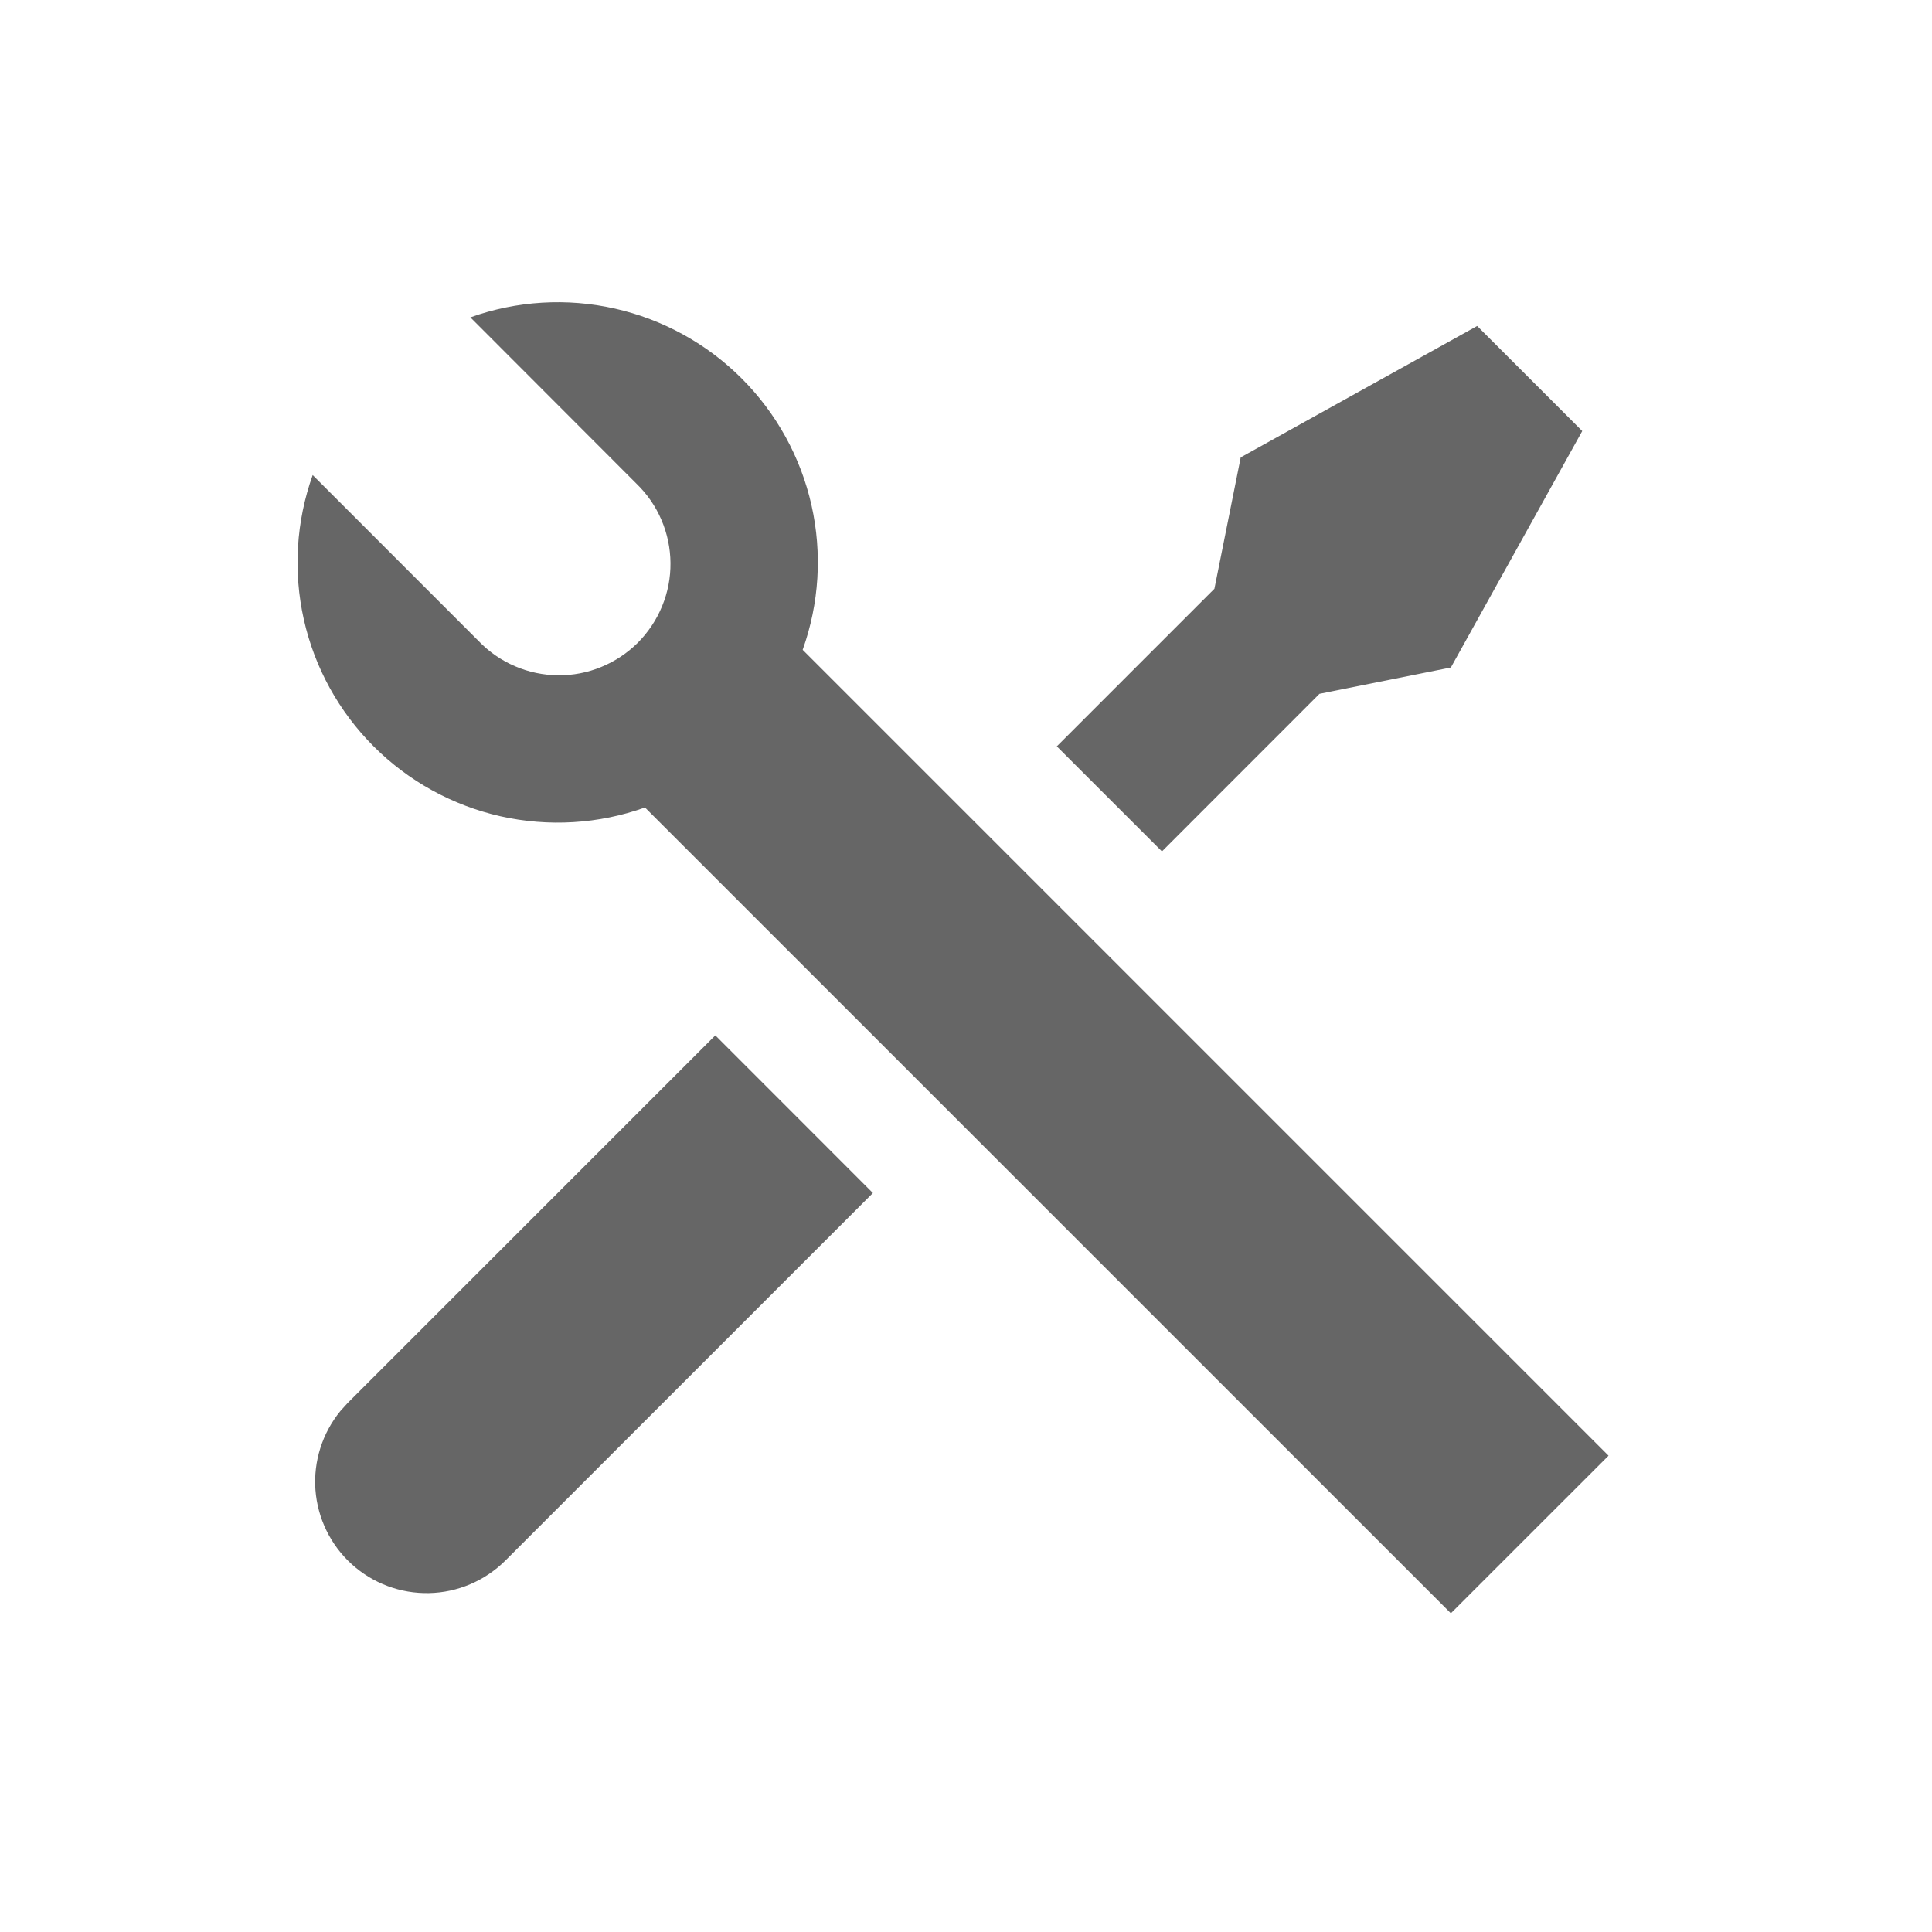
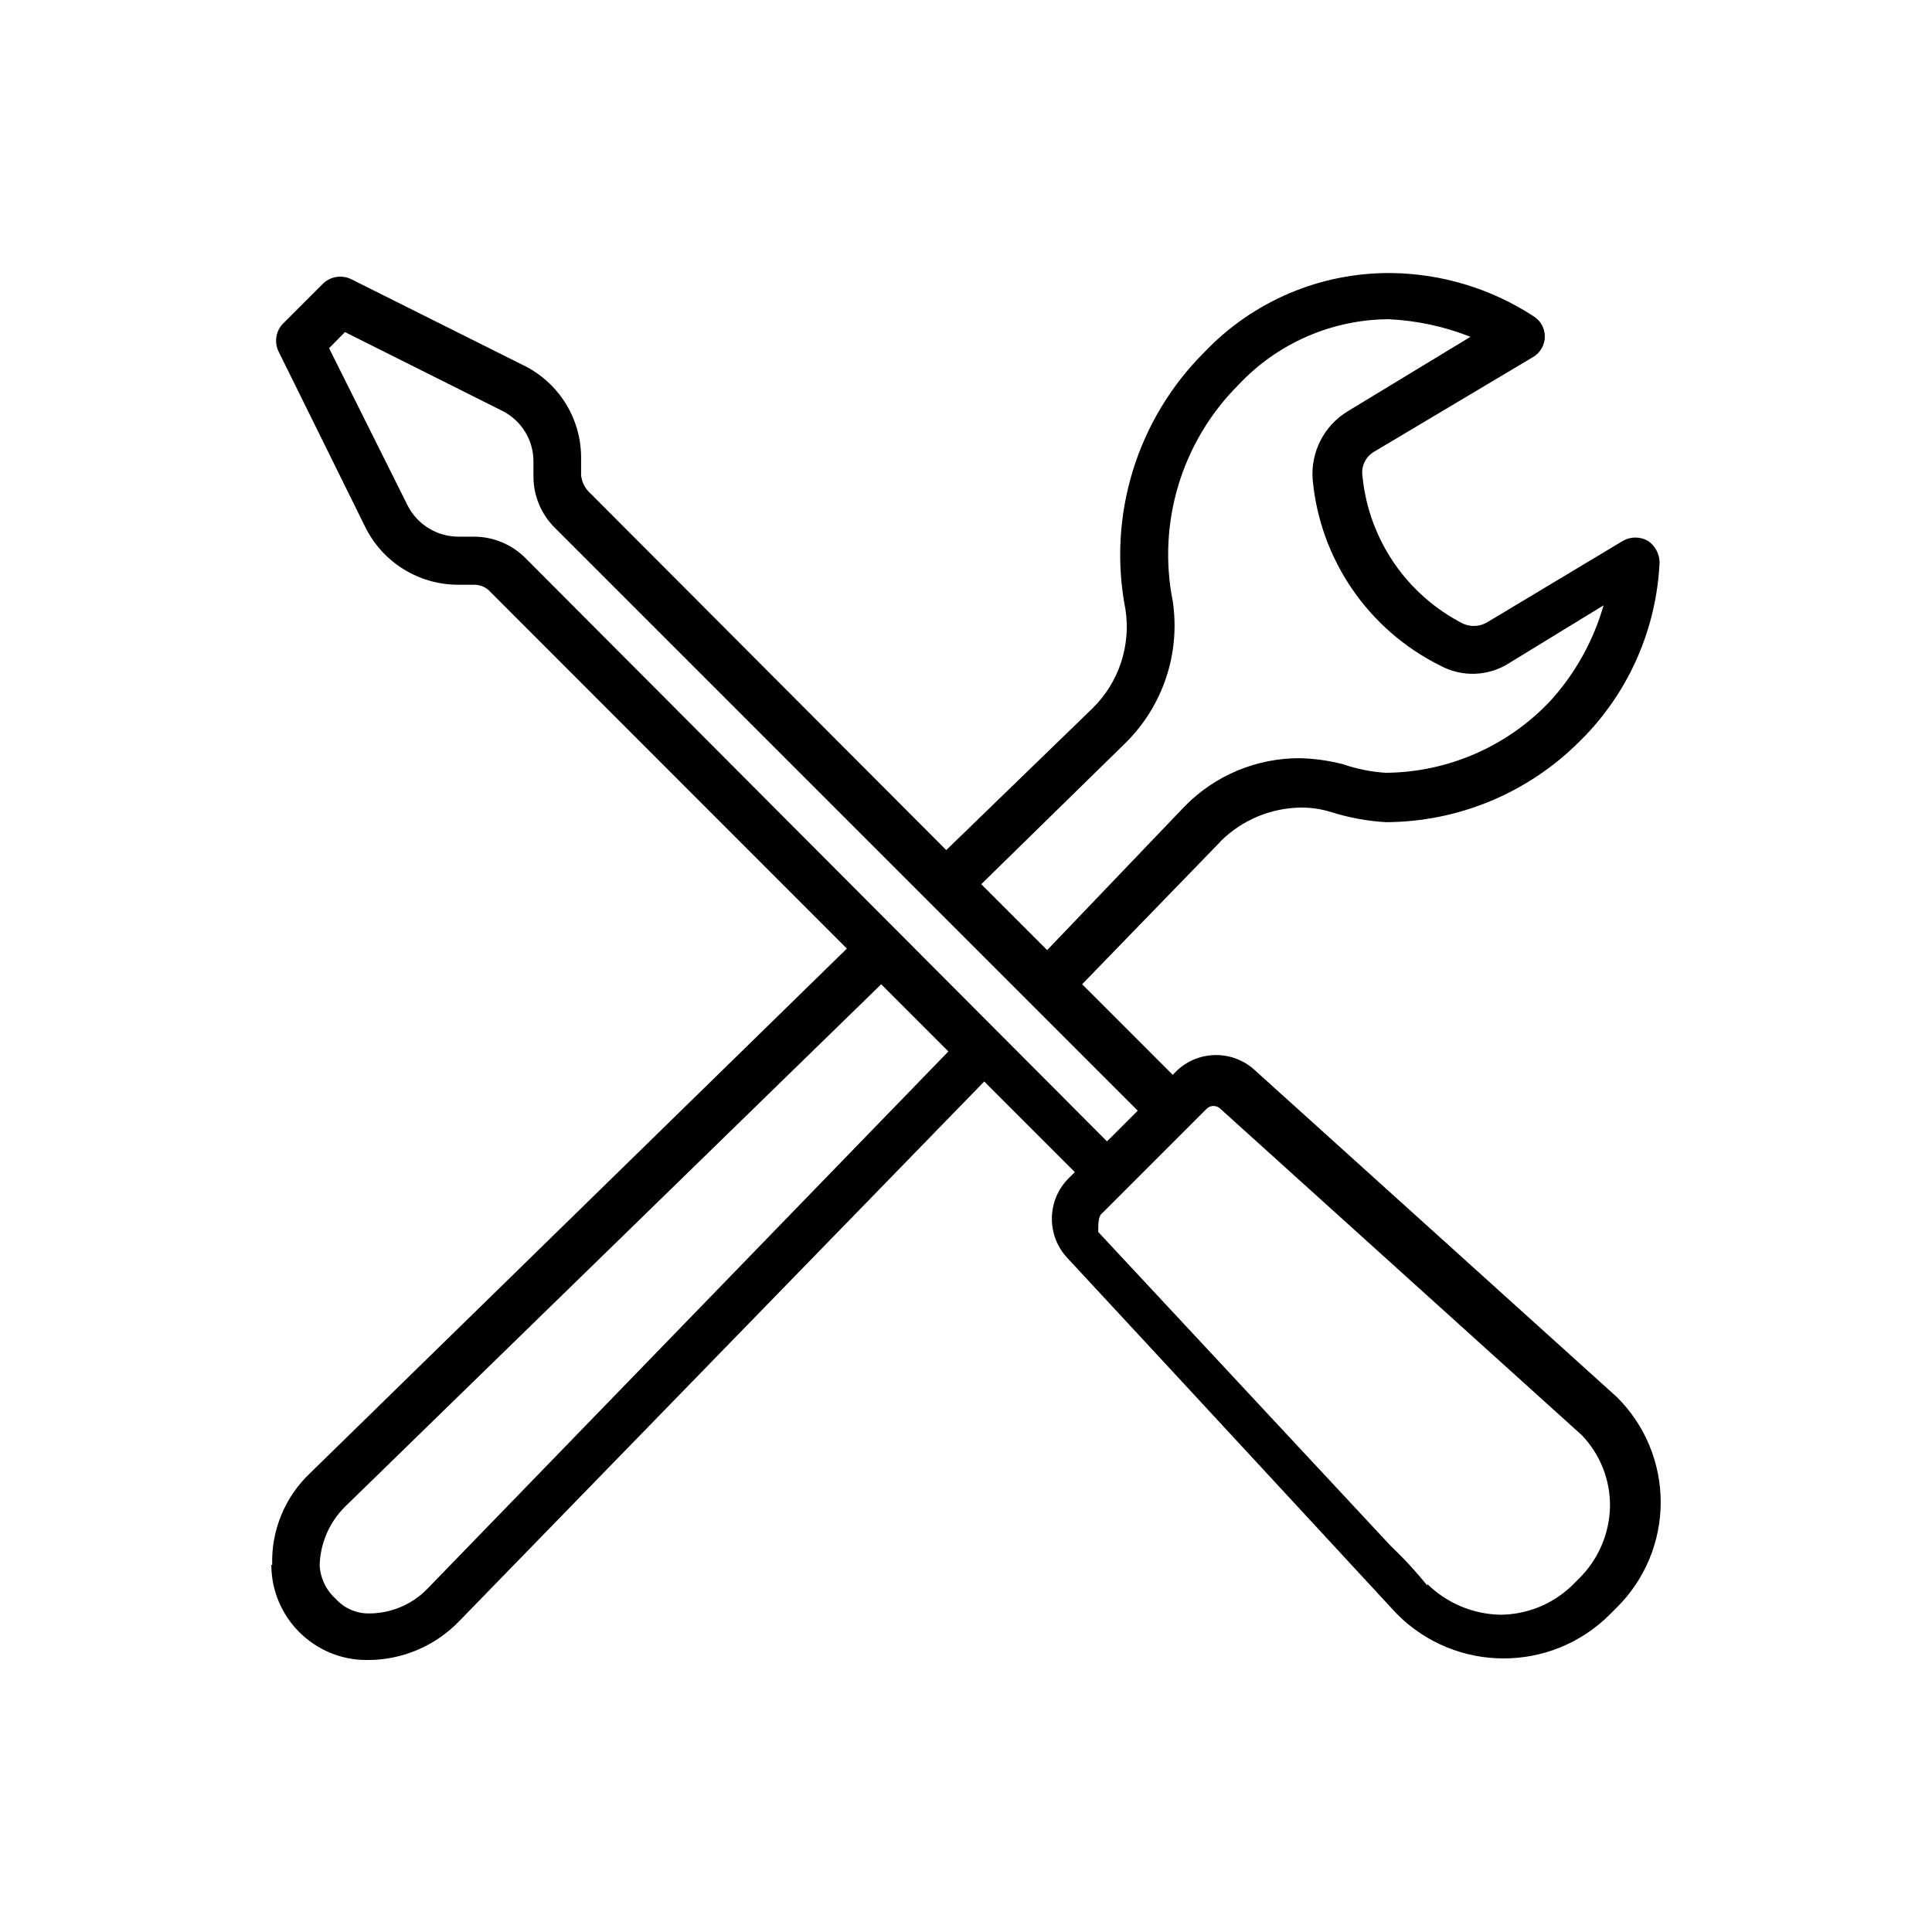
- <svg xmlns="http://www.w3.org/2000/svg" width="26" height="26" viewBox="0 0 26 26" fill="none">
-   <path d="M6.33 4.271C6.954 4.048 7.628 4.007 8.275 4.153C8.921 4.299 9.513 4.625 9.981 5.093C10.45 5.562 10.776 6.154 10.921 6.8C11.066 7.447 11.025 8.121 10.802 8.745L21.647 19.59L19.525 21.711L8.68 10.867C8.056 11.09 7.382 11.13 6.735 10.985C6.089 10.839 5.497 10.513 5.029 10.045C4.56 9.576 4.234 8.984 4.089 8.338C3.944 7.691 3.985 7.017 4.208 6.393L6.444 8.63C6.582 8.773 6.748 8.888 6.931 8.966C7.114 9.045 7.311 9.086 7.51 9.088C7.709 9.09 7.907 9.052 8.091 8.976C8.275 8.901 8.443 8.789 8.584 8.649C8.724 8.508 8.836 8.34 8.911 8.156C8.987 7.972 9.025 7.774 9.023 7.575C9.021 7.376 8.98 7.179 8.901 6.996C8.823 6.813 8.708 6.647 8.565 6.509L6.329 4.27L6.33 4.271ZM16.697 6.155L19.879 4.387L21.293 5.801L19.525 8.983L17.757 9.337L15.637 11.458L14.222 10.044L16.343 7.923L16.697 6.155ZM9.626 13.933L11.747 16.055L6.797 21.005C6.524 21.275 6.158 21.431 5.774 21.439C5.389 21.447 5.017 21.308 4.732 21.049C4.448 20.791 4.274 20.433 4.245 20.05C4.217 19.667 4.337 19.288 4.58 18.99L4.677 18.883L9.627 13.933H9.626Z" fill="#666666" />
+ <svg xmlns="http://www.w3.org/2000/svg" id="Layer_1" data-name="Layer 1" viewBox="0 0 90 90">
+   <path d="M12.64,72.9a4.44,4.44,0,0,0,4.43,4.43,5.92,5.92,0,0,0,4.35-1.84L45.85,50.38l4.22,4.22-.27.27a2.67,2.67,0,0,0-.07,3.74c3.54,3.81,15,16.2,15.31,16.54l.07.07a7,7,0,0,0,9.87,0l.34-.34a6.9,6.9,0,0,0,0-9.8L58.44,49.84A2.66,2.66,0,0,0,54.7,50l-.07.07-4.22-4.22,6.4-6.6.06-.07a5.4,5.4,0,0,1,3.75-1.56,4.61,4.61,0,0,1,1.36.2,10.5,10.5,0,0,0,2.58.48,12.81,12.81,0,0,0,9-3.74l.28-.28a12.51,12.51,0,0,0,3.47-8.09,1.23,1.23,0,0,0-.55-1,1.18,1.18,0,0,0-1.15,0L69.26,29a1.23,1.23,0,0,1-1.09.06,8.66,8.66,0,0,1-4.7-6.87A1.12,1.12,0,0,1,64,21.05l7.42-4.42a1.11,1.11,0,0,0,0-1.91,12.39,12.39,0,0,0-6.6-2,11.86,11.86,0,0,0-8.71,3.68,13.32,13.32,0,0,0-3.68,12A5.32,5.32,0,0,1,50.89,33l-6.81,6.6L27.41,22.89a1.29,1.29,0,0,1-.34-.75v-.75A4.79,4.79,0,0,0,24.35,17l-8-4a1.16,1.16,0,0,0-1.3.21l-1.9,1.9A1.15,1.15,0,0,0,13,16.42l4,8.1a4.83,4.83,0,0,0,4.35,2.72h.75a1,1,0,0,1,.75.34l16.6,16.61-25,24.43a5.65,5.65,0,0,0-1.77,4.28ZM48.78,44.26l-3.07-3.07,6.74-6.6A7.68,7.68,0,0,0,54.63,28a11.17,11.17,0,0,1,3.06-10.07,9.67,9.67,0,0,1,7-3.06,11.9,11.9,0,0,1,3.81.82l-5.72,3.47a3.41,3.41,0,0,0-1.63,3.19A10.78,10.78,0,0,0,67.08,31a3.16,3.16,0,0,0,3.27-.14L74.7,28.2a11.22,11.22,0,0,1-2.45,4.42A10.65,10.65,0,0,1,64.56,36a7.57,7.57,0,0,1-2-.4,8.91,8.91,0,0,0-2-.28,7.46,7.46,0,0,0-5.38,2.25ZM51.36,56.5l4.83-4.83a.46.46,0,0,1,.68,0L73.68,66.85A4.71,4.71,0,0,1,75,70.18a4.84,4.84,0,0,1-1.43,3.34l-.34.34a4.84,4.84,0,0,1-3.34,1.36,5,5,0,0,1-3.4-1.43v.07c-.34-.41-.82-1-1.7-1.84L51.16,57.39c0-.41,0-.75.2-.89ZM24.48,26A3.39,3.39,0,0,0,22.1,25h-.75A2.66,2.66,0,0,1,19,23.57l-3.67-7.35.74-.75,7.35,3.68a2.63,2.63,0,0,1,1.43,2.31v.75a3.37,3.37,0,0,0,1,2.38L53,51.74l-1.43,1.43Zm-9.59,47a4,4,0,0,1,1.16-2.79l25-24.36,3.13,3.13L19.92,74a3.79,3.79,0,0,1-2.72,1.16,2.05,2.05,0,0,1-1.56-.68,2.26,2.26,0,0,1-.75-1.57Z" />
</svg>
